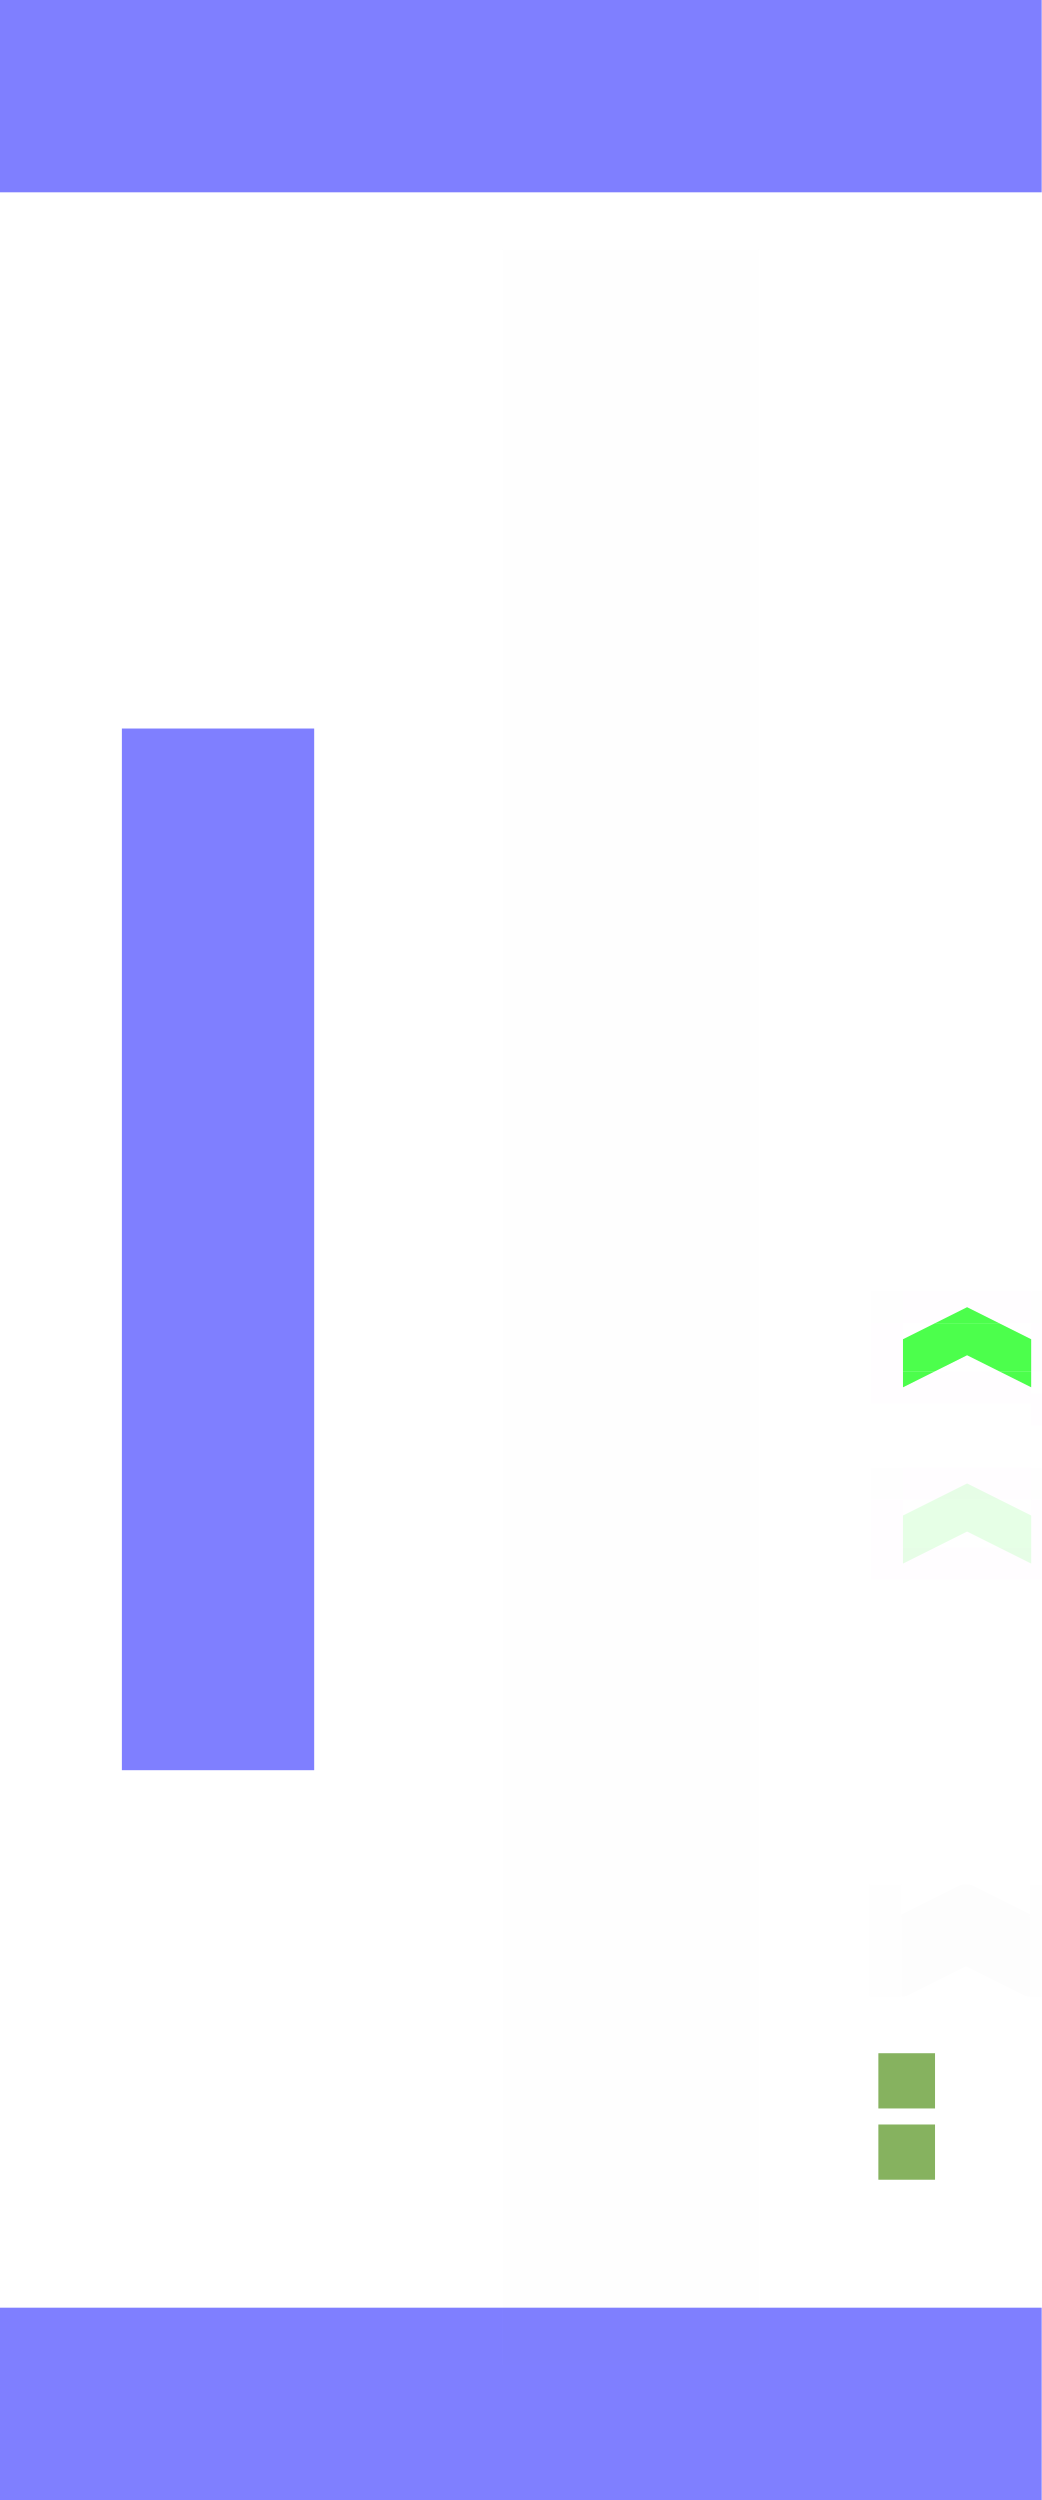
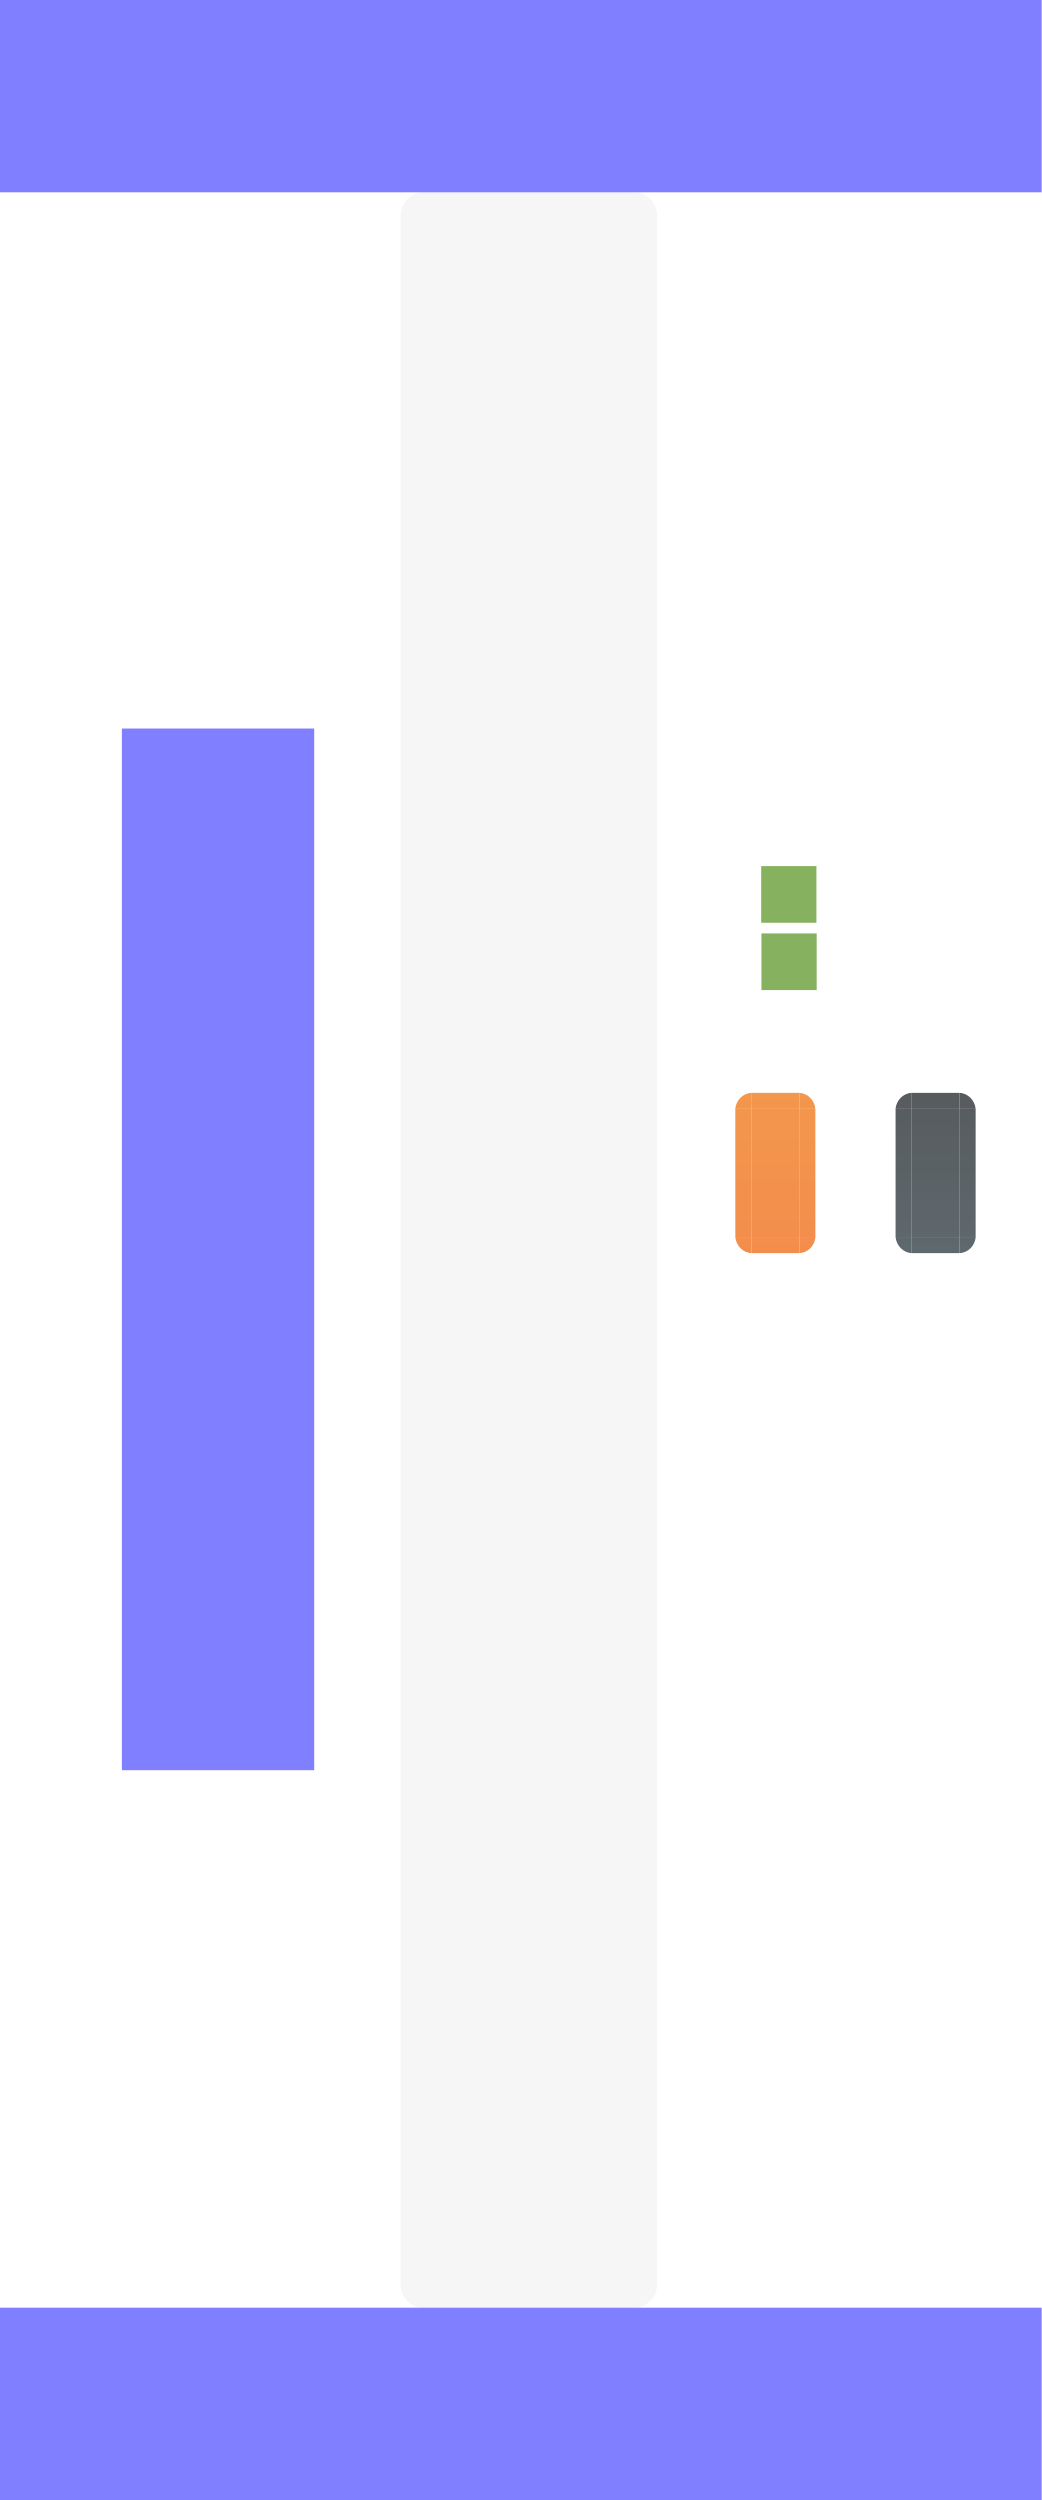
- <svg xmlns="http://www.w3.org/2000/svg" width="65" height="156" id="svg2318" version="1.0">
+ <svg xmlns="http://www.w3.org/2000/svg" xmlns:xlink="http://www.w3.org/1999/xlink" width="65" height="156" id="svg2318" version="1.0">
  <defs id="defs2320">
    <linearGradient id="linearGradient4548">
      <stop style="stop-color:#555555;stop-opacity:1;" offset="0" id="stop4550" />
      <stop style="stop-color:#414141;stop-opacity:0.482;" offset="1" id="stop4552" />
    </linearGradient>
    <linearGradient id="linearGradient3890">
      <stop id="stop3892" offset="0" style="stop-color:#646464;stop-opacity:0.627;" />
      <stop id="stop3894" offset="1" style="stop-color:#dcdcdc;stop-opacity:0.627;" />
    </linearGradient>
+     <linearGradient id="linearGradient5325-5">
+       <stop id="stop5327-9" offset="0" style="stop-color:#2d3236;stop-opacity:1" />
+       <stop id="stop5329-4" offset="1" style="stop-color:#364349;stop-opacity:1" />
+     </linearGradient>
+     <linearGradient id="linearGradient3842">
+       <stop id="stop3844" offset="0" style="stop-color:#2d3236;stop-opacity:1" />
+       <stop id="stop3846" offset="1" style="stop-color:#364349;stop-opacity:1" />
+     </linearGradient>
+     <linearGradient id="linearGradient3849">
+       <stop id="stop3851" offset="0" style="stop-color:#2d3236;stop-opacity:1" />
+       <stop id="stop3853" offset="1" style="stop-color:#364349;stop-opacity:1" />
+     </linearGradient>
+     <linearGradient id="linearGradient3856">
+       <stop id="stop3858" offset="0" style="stop-color:#2d3236;stop-opacity:1" />
+       <stop id="stop3860" offset="1" style="stop-color:#364349;stop-opacity:1" />
+     </linearGradient>
+     <linearGradient id="linearGradient3863">
+       <stop id="stop3865" offset="0" style="stop-color:#2d3236;stop-opacity:1" />
+       <stop id="stop3867" offset="1" style="stop-color:#364349;stop-opacity:1" />
+     </linearGradient>
+     <linearGradient id="linearGradient3870">
+       <stop id="stop3872" offset="0" style="stop-color:#2d3236;stop-opacity:1" />
+       <stop id="stop3874" offset="1" style="stop-color:#364349;stop-opacity:1" />
+     </linearGradient>
+     <linearGradient id="linearGradient3877">
+       <stop id="stop3879" offset="0" style="stop-color:#2d3236;stop-opacity:1" />
+       <stop id="stop3881" offset="1" style="stop-color:#364349;stop-opacity:1" />
+     </linearGradient>
+     <linearGradient id="linearGradient3884">
+       <stop id="stop3886" offset="0" style="stop-color:#2d3236;stop-opacity:1" />
+       <stop id="stop3888" offset="1" style="stop-color:#364349;stop-opacity:1" />
+     </linearGradient>
+     <linearGradient id="linearGradient3891">
+       <stop id="stop3893" offset="0" style="stop-color:#2d3236;stop-opacity:1" />
+       <stop id="stop3895" offset="1" style="stop-color:#364349;stop-opacity:1" />
+     </linearGradient>
+     <linearGradient id="linearGradient3928">
+       <stop id="stop3930" offset="0" style="stop-color:#f0711f;stop-opacity:1" />
+       <stop id="stop3932" offset="1" style="stop-color:#f07d1f;stop-opacity:1" />
+     </linearGradient>
+     <linearGradient id="linearGradient3902">
+       <stop id="stop3904" offset="0" style="stop-color:#f0711f;stop-opacity:1" />
+       <stop id="stop3906" offset="1" style="stop-color:#f07d1f;stop-opacity:1" />
+     </linearGradient>
+     <linearGradient id="linearGradient3909">
+       <stop id="stop3911" offset="0" style="stop-color:#f0711f;stop-opacity:1" />
+       <stop id="stop3913" offset="1" style="stop-color:#f07d1f;stop-opacity:1" />
+     </linearGradient>
+     <linearGradient id="linearGradient3916">
+       <stop id="stop3918" offset="0" style="stop-color:#f0711f;stop-opacity:1" />
+       <stop id="stop3920" offset="1" style="stop-color:#f07d1f;stop-opacity:1" />
+     </linearGradient>
+     <linearGradient id="linearGradient3923">
+       <stop id="stop3925" offset="0" style="stop-color:#f0711f;stop-opacity:1" />
+       <stop id="stop3927" offset="1" style="stop-color:#f07d1f;stop-opacity:1" />
+     </linearGradient>
+     <linearGradient id="linearGradient3930">
+       <stop id="stop3933" offset="0" style="stop-color:#f0711f;stop-opacity:1" />
+       <stop id="stop3935" offset="1" style="stop-color:#f07d1f;stop-opacity:1" />
+     </linearGradient>
+     <linearGradient id="linearGradient3938">
+       <stop id="stop3940" offset="0" style="stop-color:#f0711f;stop-opacity:1" />
+       <stop id="stop3942" offset="1" style="stop-color:#f07d1f;stop-opacity:1" />
+     </linearGradient>
+     <linearGradient id="linearGradient3945">
+       <stop id="stop3947" offset="0" style="stop-color:#f0711f;stop-opacity:1" />
+       <stop id="stop3949" offset="1" style="stop-color:#f07d1f;stop-opacity:1" />
+     </linearGradient>
+     <linearGradient xlink:href="#linearGradient3928" id="linearGradient7259" x1="50.004" y1="65" x2="50.004" y2="55" gradientUnits="userSpaceOnUse" />
+     <linearGradient id="linearGradient3952">
+       <stop id="stop3954" offset="0" style="stop-color:#f0711f;stop-opacity:1" />
+       <stop id="stop3956" offset="1" style="stop-color:#f07d1f;stop-opacity:1" />
+     </linearGradient>
+     <linearGradient y2="-13.5" x2="18" y1="-13.5" x1="5" gradientTransform="translate(2.067171,0.7057721)" gradientUnits="userSpaceOnUse" id="linearGradient3989" xlink:href="#linearGradient6803" />
+     <linearGradient id="linearGradient6803">
+       <stop id="stop6805" offset="0" style="stop-color:#485a61;stop-opacity:1" />
+       <stop id="stop6807" offset="1" style="stop-color:#485a61;stop-opacity:0.302" />
+     </linearGradient>
+     <linearGradient y2="22" x2="14.011" y1="18" x1="14" gradientTransform="translate(-0.696352,2.12132)" gradientUnits="userSpaceOnUse" id="linearGradient3987" xlink:href="#linearGradient4679" />
+     <linearGradient id="linearGradient4679">
+       <stop id="stop4681" offset="0" style="stop-color:#485a61;stop-opacity:0.302" />
+       <stop id="stop4683" offset="1" style="stop-color:#485a61;stop-opacity:0" />
+     </linearGradient>
+     <linearGradient y2="22" x2="47" y1="18" x1="47" gradientTransform="translate(-0.7071068,2.12132)" gradientUnits="userSpaceOnUse" id="linearGradient3985" xlink:href="#linearGradient4679" />
+     <linearGradient y2="-47.5" x2="18" y1="-47.5" x1="5" gradientTransform="translate(2.067171,0.6778517)" gradientUnits="userSpaceOnUse" id="linearGradient3983" xlink:href="#linearGradient6803" />
+     <linearGradient id="linearGradient4029">
+       <stop id="stop4031" offset="0" style="stop-color:#485a61;stop-opacity:1" />
+       <stop id="stop4033" offset="1" style="stop-color:#485a61;stop-opacity:0.302" />
+     </linearGradient>
+     <linearGradient xlink:href="#linearGradient5325-5-4" id="linearGradient7041-8" x1="52.004" y1="55" x2="52.004" y2="65" gradientUnits="userSpaceOnUse" />
+     <linearGradient id="linearGradient5325-5-4">
+       <stop id="stop5327-9-3" offset="0" style="stop-color:#2d3236;stop-opacity:1" />
+       <stop id="stop5329-4-1" offset="1" style="stop-color:#364349;stop-opacity:1" />
+     </linearGradient>
+     <linearGradient xlink:href="#linearGradient5325-5-4" id="linearGradient7081-4" x1="48.004" y1="55" x2="48.004" y2="65" gradientUnits="userSpaceOnUse" />
+     <linearGradient id="linearGradient3805">
+       <stop id="stop3807" offset="0" style="stop-color:#2d3236;stop-opacity:1" />
+       <stop id="stop3809" offset="1" style="stop-color:#364349;stop-opacity:1" />
+     </linearGradient>
+     <linearGradient xlink:href="#linearGradient5325-5-4" id="linearGradient7065-9" x1="50.004" y1="55" x2="50.004" y2="65" gradientUnits="userSpaceOnUse" />
+     <linearGradient id="linearGradient3812">
+       <stop id="stop3814" offset="0" style="stop-color:#2d3236;stop-opacity:1" />
+       <stop id="stop3816" offset="1" style="stop-color:#364349;stop-opacity:1" />
+     </linearGradient>
+     <linearGradient y2="71.451" x2="105.504" y1="26.5" x1="105.504" gradientTransform="matrix(2,0,0,1,-48.00758,0)" gradientUnits="userSpaceOnUse" id="linearGradient3527" xlink:href="#linearGradient4548-2" />
+     <linearGradient id="linearGradient4548-2">
+       <stop id="stop4550-0" offset="0" style="stop-color:#555555;stop-opacity:1;" />
+       <stop id="stop4552-6" offset="1" style="stop-color:#414141;stop-opacity:0.482;" />
+     </linearGradient>
+     <linearGradient gradientUnits="userSpaceOnUse" y2="65" x2="47" y1="55" x1="47" id="linearGradient3904-8" xlink:href="#linearGradient5325-5-4" />
+     <linearGradient id="linearGradient3823">
+       <stop id="stop3825" offset="0" style="stop-color:#2d3236;stop-opacity:1" />
+       <stop id="stop3827" offset="1" style="stop-color:#364349;stop-opacity:1" />
+     </linearGradient>
+     <linearGradient xlink:href="#linearGradient5325-5-4" id="linearGradient7031-9" x1="46.996" y1="55" x2="46.996" y2="65" gradientUnits="userSpaceOnUse" />
+     <linearGradient id="linearGradient3830">
+       <stop id="stop3832" offset="0" style="stop-color:#2d3236;stop-opacity:1" />
+       <stop id="stop3834" offset="1" style="stop-color:#364349;stop-opacity:1" />
+     </linearGradient>
+     <linearGradient y2="71.451" x2="105.504" y1="26.5" x1="105.504" gradientTransform="matrix(2,0,0,1,-48.00758,0)" gradientUnits="userSpaceOnUse" id="linearGradient3521" xlink:href="#linearGradient4548-2" />
+     <linearGradient id="linearGradient3837">
+       <stop id="stop3839" offset="0" style="stop-color:#555555;stop-opacity:1;" />
+       <stop id="stop3841" offset="1" style="stop-color:#414141;stop-opacity:0.482;" />
+     </linearGradient>
+     <linearGradient gradientUnits="userSpaceOnUse" y2="65" x2="48.004" y1="55" x1="48.004" id="linearGradient3896-2" xlink:href="#linearGradient5325-5-4" />
+     <linearGradient id="linearGradient3844">
+       <stop id="stop3846-6" offset="0" style="stop-color:#2d3236;stop-opacity:1" />
+       <stop id="stop3848" offset="1" style="stop-color:#364349;stop-opacity:1" />
+     </linearGradient>
+     <linearGradient gradientTransform="translate(-10.11644,31.19471)" xlink:href="#linearGradient5325-5-4" id="linearGradient7057-6" x1="70" y1="37" x2="70" y2="47" gradientUnits="userSpaceOnUse" />
+     <linearGradient id="linearGradient3851">
+       <stop id="stop3853-4" offset="0" style="stop-color:#2d3236;stop-opacity:1" />
+       <stop id="stop3855" offset="1" style="stop-color:#364349;stop-opacity:1" />
+     </linearGradient>
+     <linearGradient xlink:href="#linearGradient5325-5-4" id="linearGradient7073-9" x1="48.004" y1="55" x2="48.004" y2="65" gradientUnits="userSpaceOnUse" />
+     <linearGradient id="linearGradient3858">
+       <stop id="stop3860-5" offset="0" style="stop-color:#2d3236;stop-opacity:1" />
+       <stop id="stop3862" offset="1" style="stop-color:#364349;stop-opacity:1" />
+     </linearGradient>
+     <linearGradient xlink:href="#linearGradient5325-5-4" id="linearGradient7049-0" x1="51.004" y1="55" x2="51.004" y2="65" gradientUnits="userSpaceOnUse" />
+     <linearGradient id="linearGradient3865">
+       <stop id="stop3867-4" offset="0" style="stop-color:#2d3236;stop-opacity:1" />
+       <stop id="stop3869" offset="1" style="stop-color:#364349;stop-opacity:1" />
+     </linearGradient>
+     <linearGradient xlink:href="#linearGradient3928-7" id="linearGradient7243-8" x1="52.004" y1="65" x2="52.004" y2="55" gradientUnits="userSpaceOnUse" />
+     <linearGradient id="linearGradient3928-7">
+       <stop id="stop3930-1" offset="0" style="stop-color:#f0711f;stop-opacity:1" />
+       <stop id="stop3932-7" offset="1" style="stop-color:#f07d1f;stop-opacity:1" />
+     </linearGradient>
+     <linearGradient xlink:href="#linearGradient3928-7" id="linearGradient7291-2" x1="47.004" y1="65" x2="47.004" y2="55" gradientUnits="userSpaceOnUse" />
+     <linearGradient id="linearGradient3876">
+       <stop id="stop3878" offset="0" style="stop-color:#f0711f;stop-opacity:1" />
+       <stop id="stop3880" offset="1" style="stop-color:#f07d1f;stop-opacity:1" />
+     </linearGradient>
+     <linearGradient xlink:href="#linearGradient3928-7" id="linearGradient7267-7" x1="49.001" y1="65" x2="49.001" y2="55" gradientUnits="userSpaceOnUse" />
+     <linearGradient id="linearGradient3883">
+       <stop id="stop3885" offset="0" style="stop-color:#f0711f;stop-opacity:1" />
+       <stop id="stop3887" offset="1" style="stop-color:#f07d1f;stop-opacity:1" />
+     </linearGradient>
+     <linearGradient y2="71.451" x2="105.504" y1="26.5" x1="105.504" gradientTransform="matrix(2,0,0,1,-48.00758,0)" gradientUnits="userSpaceOnUse" id="linearGradient3393" xlink:href="#linearGradient4548-2" />
+     <linearGradient id="linearGradient3890-2">
+       <stop id="stop3892-2" offset="0" style="stop-color:#555555;stop-opacity:1;" />
+       <stop id="stop3894-6" offset="1" style="stop-color:#414141;stop-opacity:0.482;" />
+     </linearGradient>
+     <linearGradient xlink:href="#linearGradient3928-7" id="linearGradient7227-1" x1="47" y1="65" x2="47" y2="55" gradientUnits="userSpaceOnUse" />
+     <linearGradient id="linearGradient3897">
+       <stop id="stop3899" offset="0" style="stop-color:#f0711f;stop-opacity:1" />
+       <stop id="stop3901" offset="1" style="stop-color:#f07d1f;stop-opacity:1" />
+     </linearGradient>
+     <linearGradient xlink:href="#linearGradient3928-7" id="linearGradient7235-0" x1="46.996" y1="65" x2="46.996" y2="55" gradientUnits="userSpaceOnUse" />
+     <linearGradient id="linearGradient3905">
+       <stop id="stop3907" offset="0" style="stop-color:#f0711f;stop-opacity:1" />
+       <stop id="stop3909" offset="1" style="stop-color:#f07d1f;stop-opacity:1" />
+     </linearGradient>
+     <linearGradient gradientTransform="matrix(2,0,0,1,-48.00758,0)" y2="71.451" x2="105.504" y1="26.5" x1="105.504" gradientUnits="userSpaceOnUse" id="linearGradient3349" xlink:href="#linearGradient4548-2" />
+     <linearGradient id="linearGradient3912">
+       <stop id="stop3914" offset="0" style="stop-color:#555555;stop-opacity:1;" />
+       <stop id="stop3916" offset="1" style="stop-color:#414141;stop-opacity:0.482;" />
+     </linearGradient>
+     <linearGradient xlink:href="#linearGradient3928-7" id="linearGradient7283-6" x1="48.004" y1="65" x2="48.004" y2="55" gradientUnits="userSpaceOnUse" />
+     <linearGradient id="linearGradient3919">
+       <stop id="stop3921" offset="0" style="stop-color:#f0711f;stop-opacity:1" />
+       <stop id="stop3923" offset="1" style="stop-color:#f07d1f;stop-opacity:1" />
+     </linearGradient>
+     <linearGradient gradientTransform="translate(-10.11644,31.19471)" xlink:href="#linearGradient3928-7" id="linearGradient7251-1" x1="59" y1="47" x2="59" y2="37" gradientUnits="userSpaceOnUse" />
+     <linearGradient id="linearGradient3926">
+       <stop id="stop3928" offset="0" style="stop-color:#f0711f;stop-opacity:1" />
+       <stop id="stop3931" offset="1" style="stop-color:#f07d1f;stop-opacity:1" />
+     </linearGradient>
+     <linearGradient xlink:href="#linearGradient3928-7" id="linearGradient7275-5" x1="48.004" y1="65" x2="48.004" y2="55" gradientUnits="userSpaceOnUse" />
+     <linearGradient id="linearGradient3934">
+       <stop id="stop3936" offset="0" style="stop-color:#f0711f;stop-opacity:1" />
+       <stop id="stop3938" offset="1" style="stop-color:#f07d1f;stop-opacity:1" />
+     </linearGradient>
+     <linearGradient xlink:href="#linearGradient3928-7" id="linearGradient7259-9" x1="50.004" y1="65" x2="50.004" y2="55" gradientUnits="userSpaceOnUse" />
+     <linearGradient id="linearGradient3941">
+       <stop id="stop3943" offset="0" style="stop-color:#f0711f;stop-opacity:1" />
+       <stop id="stop3945" offset="1" style="stop-color:#f07d1f;stop-opacity:1" />
+     </linearGradient>
+     <linearGradient y2="55" x2="50.004" y1="65" x1="50.004" gradientUnits="userSpaceOnUse" id="linearGradient3997" xlink:href="#linearGradient3928-7" />
  </defs>
  <g id="layer1">
+     <rect style="opacity:0.191;fill:#cecece;fill-opacity:1;stroke:none;stroke-width:2;stroke-linecap:round;stroke-linejoin:round;stroke-miterlimit:4;stroke-dasharray:none;stroke-dashoffset:1.088;stroke-opacity:1" id="background" width="132" height="16" x="12" y="-41" rx="1.439" ry="1.439" transform="matrix(0,1,-1,0,0,0)" />
    <rect style="opacity:1;fill:#0000ff;fill-opacity:0.502;fill-rule:evenodd;stroke:none;stroke-width:3.194;stroke-linecap:round;stroke-linejoin:round;stroke-miterlimit:4;stroke-dasharray:none;stroke-opacity:0.502" id="label0" width="65" height="12" x="0" y="0" />
    <rect y="144" x="0" height="12" width="65" id="label1" style="opacity:1;fill:#0000ff;fill-opacity:0.502;fill-rule:evenodd;stroke:none;stroke-width:3.194;stroke-linecap:round;stroke-linejoin:round;stroke-miterlimit:4;stroke-dasharray:none;stroke-opacity:0.502" />
    <rect y="-19.605" x="45.46" height="12" width="65" id="label2" style="opacity:1;fill:#0000ff;fill-opacity:0.502;fill-rule:evenodd;stroke:none;stroke-width:3.194;stroke-linecap:round;stroke-linejoin:round;stroke-miterlimit:4;stroke-dasharray:none;stroke-opacity:0.502" transform="matrix(0,1,-1,0,0,0)" />
+     <rect style="opacity:1;fill:#3f8400;fill-opacity:0.627;fill-rule:nonzero;stroke:none;stroke-width:1.1;stroke-linecap:round;stroke-linejoin:miter;stroke-miterlimit:4;stroke-dasharray:none;stroke-dashoffset:0;stroke-opacity:1" id="hint-stretch-borders" width="3.447" height="3.536" x="47.498" y="54.045" />
    <g id="g2699" style="display:none" transform="translate(-1162.381,-43.77358)" />
    <g id="layer2" style="display:inline" transform="translate(-1162.381,-43.77358)" />
    <g transform="translate(1266.68,-1523.653)" id="g2424" style="display:none" />
    <g transform="translate(1266.68,-1523.653)" id="g2426" style="display:inline" />
    <g transform="translate(1312.658,-554.7903)" id="g3429" />
    <g transform="translate(3098.948,-171.3322)" id="g19758" />
    <g transform="translate(4203.773,-1049.602)" id="g3935" />
    <g transform="translate(1805.903,-1064.949)" id="g8459" />
    <g transform="translate(455.086,263.6629)" id="g28391" />
    <g transform="translate(1559.911,-614.6065)" id="g28393" />
    <g transform="translate(-837.9585,-629.9537)" id="g28395" />
    <g transform="translate(2601.586,255.6629)" id="g6598" />
    <g transform="translate(3706.411,-622.6065)" id="g6640" />
    <g transform="translate(1308.542,-637.9537)" id="g6716" />
    <g style="opacity:0.459" transform="matrix(1,0,0,-1,137.6187,716.6199)" id="g6850" />
    <text id="text6990" y="213.589" x="361.619" style="font-size:14px;font-style:normal;font-variant:normal;font-weight:bold;font-stretch:normal;text-align:justify;line-height:125%;writing-mode:lr-tb;text-anchor:start;fill:#000000;fill-opacity:1;stroke:none;stroke-width:1px;stroke-linecap:butt;stroke-linejoin:miter;stroke-opacity:1;font-family:Gill Sans" xml:space="preserve">
      <tspan y="213.589" x="361.619" id="tspan6992" />
    </text>
-     <g transform="matrix(0,-1,1,0,7.345822,141.5683)" id="bar-active-right">
-       <rect width="2" height="8" x="59" y="49" id="rect3599" style="opacity:0.01;fill:#ff00ff;fill-opacity:1;stroke:none" />
-       <path d="m 59,51 l 1,2 l -1,2 l 0,-4 z" id="rect3324" style="opacity:0.7;fill:#00ff00;fill-opacity:1;stroke:none" />
-     </g>
-     <rect transform="matrix(0,-1,1,0,0,0)" width="2" height="2" x="-87.568" y="54.346" id="bar-active-topleft" style="opacity:0.01;fill:#ff00ff;fill-opacity:1;stroke:none" />
-     <rect transform="matrix(0,-1,1,0,0,0)" width="3" height="2" x="-85.568" y="54.346" id="bar-active-top" style="opacity:0.01;fill:#ff00ff;fill-opacity:1;stroke:none" />
-     <rect transform="matrix(0,-1,1,0,0,0)" width="3.447" height="3.536" x="-136.015" y="54.81" id="hint-stretch-borders" style="fill:#3f8400;fill-opacity:0.627;fill-rule:nonzero;stroke:none" />
-     <g transform="matrix(0,-1,1,0,7.345822,141.5683)" id="bar-active-left">
-       <rect width="2" height="8" x="54" y="49" id="rect3591" style="opacity:0.01;fill:#ff00ff;fill-opacity:1;stroke:none" />
-       <path d="m 55,49 l 1,0 l 0,2 l -1,-2 z" id="path3596" style="opacity:0.7;fill:#00ff00;fill-opacity:1;stroke:none" />
-       <path d="m 55,57 l 1,0 l 0,-2 l -1,2 z" id="path3322" style="opacity:0.7;fill:#00ff00;fill-opacity:1;stroke:none" />
-     </g>
-     <g transform="matrix(0,-0.999999,1,0,7.345812,152.5683)" id="bar-inactive-left">
-       <rect width="2" height="8" x="54" y="49" id="rect3637" style="opacity:0.01;fill:#ff00ff;fill-opacity:1;stroke:none" />
-       <path d="m 55,49 l 1,0 l 0,2 l -1,-2 z" id="path3639" style="opacity:0.1;fill:#00ff00;fill-opacity:1;stroke:none" />
-       <path d="m 55,57 l 1,0 l 0,-2 l -1,2 z" id="path3641" style="opacity:0.1;fill:#00ff00;fill-opacity:1;stroke:none" />
-     </g>
-     <g transform="matrix(0,-0.999999,1,0,7.345812,152.5683)" id="bar-inactive-right">
-       <rect width="2" height="8" x="59" y="49" id="rect3645" style="opacity:0.01;fill:#ff00ff;fill-opacity:1;stroke:none" />
-       <path d="m 59,51 l 1,2 l -1,2 l 0,-4 z" id="path3647" style="opacity:0.1;fill:#00ff00;fill-opacity:1;stroke:none" />
-     </g>
-     <rect transform="matrix(0,-1,1,0,0,0)" y="54.346" x="-82.568" height="2" width="2" id="bar-active-topright" style="opacity:0.01;fill:#999999;fill-opacity:1;stroke:none" />
-     <rect transform="matrix(0,-1,1,0,0,0)" style="opacity:0.01;fill:#ff00ff;fill-opacity:1;stroke:none" id="bar-active-bottomleft" y="64.346" x="-88.964" height="2" width="2" />
-     <rect transform="matrix(0,-1,1,0,0,0)" style="opacity:0.01;fill:#ff00ff;fill-opacity:1;stroke:none" id="bar-active-bottom" y="64.346" x="-85.568" height="2" width="3" />
-     <rect transform="matrix(0,-1,1,0,0,0)" style="opacity:0.01;fill:#999999;fill-opacity:1;stroke:none" id="bar-active-bottomright" width="2" height="2" x="-82.568" y="64.346" />
-     <rect transform="matrix(0,-1,1,0,0,0)" style="opacity:0.01;fill:#ff00ff;fill-opacity:1;stroke:none" id="bar-inactive-topleft" y="54.346" x="-98.568" height="2" width="2" />
-     <rect transform="matrix(0,-1,1,0,0,0)" style="opacity:0.01;fill:#ff00ff;fill-opacity:1;stroke:none" id="bar-inactive-top" y="54.346" x="-96.568" height="2" width="3" />
-     <rect transform="matrix(0,-1,1,0,0,0)" style="opacity:0.01;fill:#999999;fill-opacity:1;stroke:none" id="bar-inactive-topright" width="2" height="2" x="-93.568" y="54.346" />
-     <rect transform="matrix(0,-1,1,0,0,0)" width="2" height="2" x="-98.568" y="64.346" id="bar-inactive-bottomleft" style="opacity:0.01;fill:#ff00ff;fill-opacity:1;stroke:none" />
-     <rect transform="matrix(0,-1,1,0,0,0)" width="3" height="2" x="-96.568" y="64.346" id="bar-inactive-bottom" style="opacity:0.01;fill:#ff00ff;fill-opacity:1;stroke:none" />
-     <rect transform="matrix(0,-1,1,0,0,0)" y="64.346" x="-93.568" height="2" width="2" id="bar-inactive-bottomright" style="opacity:0.01;fill:#999999;fill-opacity:1;stroke:none" />
-     <g style="opacity:0.79" transform="matrix(0,-0.9990667,1,0,22.26248,144.5524)" id="background-topleft">
-       <rect style="opacity:0.01;fill:#808080;fill-opacity:1;stroke:none" id="rect3417" width="2" height="2" x="20" y="32" />
-     </g>
-     <g style="opacity:0.79" transform="matrix(0,-0.9990667,1,0,22.26248,144.5524)" id="background-top">
-       <rect style="opacity:0.01;fill:#808080;fill-opacity:1;stroke:none" id="rect3425" width="3" height="2" x="22" y="32" />
-     </g>
-     <g style="opacity:0.79" transform="matrix(0,-0.9990667,1,0,22.26248,144.5524)" id="background-topright">
-       <rect y="32" x="25" height="2" width="2" id="rect3419" style="opacity:0.01;fill:#808080;fill-opacity:1;stroke:none" />
-     </g>
-     <g style="opacity:0.79" transform="matrix(0,-0.9990667,1,0,22.26248,144.5524)" id="background-bottomleft">
-       <rect y="42" x="20" height="2" width="2" id="rect3423" style="opacity:0.01;fill:#808080;fill-opacity:1;stroke:none" />
-     </g>
-     <g style="opacity:0.79" transform="matrix(0,-0.9990667,1,0,22.26248,144.5524)" id="background-bottom">
-       <rect y="42" x="22" height="2" width="3" id="rect3427" style="opacity:0.01;fill:#808080;fill-opacity:1;stroke:none" />
-     </g>
-     <g style="opacity:0.79" transform="matrix(0,-0.9990667,1,0,22.26248,144.5524)" id="background-bottomright">
-       <rect style="opacity:0.01;fill:#808080;fill-opacity:1;stroke:none" id="rect3421" width="2" height="2" x="25" y="42" />
-     </g>
-     <path id="background-left" d="m 56.262,124.571 c 0.071,3.8e-4 0.149,0.015 0.219,0 c 0.079,-0.017 0.145,-0.057 0.219,-0.094 l 2,-0.999 l 1.562,-0.781 l 1.344,0.656 c 0.064,0.054 0.142,0.088 0.219,0.125 l 2,0.999 c 0.078,0.038 0.167,0.078 0.25,0.094 l 0.188,0 l 0,-1.998 l -8,0 l 0,1.998 z" style="opacity:0.01;fill:#000000;fill-opacity:1;stroke:none" />
-     <path id="background-right" d="m 56.262,119.576 l 8,0 l 0,-0.125 l -1.562,-0.781 l -2,-0.999 c -0.138,-0.067 -0.288,-0.094 -0.438,-0.094 c -0.15,0 -0.299,0.027 -0.437,0.094 l -2,0.999 l -1.562,0.781 l 0,0.125 z" style="opacity:0.01;fill:#000000;fill-opacity:1;stroke:none" />
-     <rect transform="matrix(0,-1,1,0,0,0)" y="56.262" x="-122.573" height="8" width="2.997" id="background-center" style="opacity:0.01;fill:#000000;fill-opacity:1;stroke:none" />
-     <g transform="matrix(0,-1,1,0,38.34582,115.5683)" id="bar-active-center">
-       <path style="opacity:0.7;fill:#00ff00;fill-opacity:1;stroke:none" id="dggff" d="m 30,18 l 2,0 l 1,2 l 0,4 l -1,2 l -2,0 l 0,-2 l 1,-2 l -1,-2 l 0,-2 z" />
-     </g>
-     <g transform="matrix(0,-0.999999,1,0,38.34582,135.5683)" id="bar-inactive-center">
-       <path style="opacity:0.1;fill:#00ff00;fill-opacity:1;stroke:none" id="fhgh" d="m 39,18 l 2,0 l 1,2 l 0,4 l -1,2 l -2,0 l 0,-2 l 1,-2 l -1,-2 l 0,-2 z" />
-     </g>
-     <rect transform="matrix(0,-1,1,0,0,0)" y="31.346" x="-147.568" height="16" width="132" id="background" style="opacity:0.01;fill:#808080;fill-opacity:1;stroke:none" />
-     <rect transform="matrix(0,-1,1,0,0,0)" style="fill:#3f8400;fill-opacity:0.627;fill-rule:nonzero;stroke:none" id="hint-apply-color-scheme" y="54.81" x="-131.568" height="3.536" width="3.447" />
+     <rect style="opacity:0.802;fill:#131718;fill-opacity:1;stroke:none" id="background-center" width="27" height="13.01" x="70.702" y="-74.228" transform="scale(1,-1)" />
+     <g transform="matrix(0.9997103,0,0,-0.9756031,129.4389,123.5295)" id="background-top" style="opacity:0.802;fill:#131718;fill-opacity:1">
+       <path id="path3939" d="m -58.754,63.859 27.008,1e-6 0,4.1 -27.008,-6e-6 z" style="fill:#131718;fill-opacity:1;stroke:none" />
+     </g>
+     <g id="background-bottom" transform="matrix(1,0,0,-1,54.40926,81.34969)">
+       <rect style="opacity:0.802;fill:#131718;fill-opacity:1;stroke:none" id="rect3943" width="27" height="4.001" x="16.293" y="3.121" />
+       <rect style="fill:#485a61;fill-opacity:1;stroke:none" id="rect3945" width="27" height="1" x="16.293" y="3.121" />
+     </g>
+     <g id="background-bottomright" transform="matrix(1,0,0,-1,54.40926,81.34969)">
+       <path id="path3949" d="m 47.293,7.121 -4,0 0,-4 c 2.967,0 3.956,1.014 4,4 z" style="opacity:0.802;fill:#131718;fill-opacity:1;stroke:none" />
+       <path style="fill:#485a61;fill-opacity:1;stroke:none" d="m 43.293,4.121 0,-1 c 3,0 4,1 4,4 l -1,0 c 0,-2 -1,-3 -3,-3 z" id="path3951" />
+     </g>
+     <g id="background-right" transform="matrix(0.9903419,0,0,-1,54.82739,81.29554)">
+       <rect transform="matrix(0,1,-1,0,0,0)" y="-47.337" x="7.067" height="4.045" width="13" id="rect3955" style="opacity:0.802;fill:#131718;fill-opacity:1;stroke:none" />
+       <rect y="-47.332" x="7.067" height="1.01" width="13" id="rect3957" style="fill:url(#linearGradient3983);fill-opacity:1;stroke:none" transform="matrix(0,1,-1,0,0,0)" />
+     </g>
+     <g id="background-topright" transform="matrix(1,0,0,-1,54.40926,81.34969)">
+       <path id="path3961" d="m 47.293,20.121 c 0,3 -1,4 -4,4 l 0,-4 z" style="opacity:0.802;fill:#131718;fill-opacity:1;stroke:none" />
+       <path style="fill:url(#linearGradient3985);fill-opacity:1;stroke:none" d="m 46.293,20.121 1,0 c 0,3 -1,4 -4,4 2,0 3,-1 3,-4 z" id="path3963" />
+     </g>
+     <g id="background-topleft" transform="matrix(0.989376,0,0,-1,54.53984,81.34969)">
+       <path id="path3967" d="m 16.336,20.121 0,4 c -3.032,0 -4.043,-1 -4.045,-4 z" style="opacity:0.802;fill:#131718;fill-opacity:1;stroke:none" />
+       <path id="path3969" d="m 13.304,20.121 -1.011,0 c -0.011,3 1.011,4 4.011,4 -1.989,0 -3,-1 -3,-4 z" style="fill:url(#linearGradient3987);fill-opacity:1;stroke:none" />
+     </g>
+     <g id="background-left" transform="matrix(0.9884103,0,0,-1,54.562,81.29554)">
+       <rect style="opacity:0.802;fill:#131718;fill-opacity:1;stroke:none" id="rect3973" width="13" height="4.047" x="7.067" y="-16.329" transform="matrix(0,1,-1,0,0,0)" />
+       <rect transform="matrix(0,1,-1,0,0,0)" style="fill:url(#linearGradient3989);fill-opacity:1;stroke:none" id="rect3975" width="13" height="1.012" x="7.067" y="-13.294" />
+     </g>
+     <g id="background-bottomleft" transform="matrix(1,0,0,-1,54.40926,81.34969)">
+       <path id="path3979" d="m 16.293,3.121 0,4 -4.008,0 c 0.008,-2.986 0.999,-4 4.008,-4 z" style="opacity:0.802;fill:#131718;fill-opacity:1;stroke:none" />
+       <path id="path3981" d="m 16.293,4.121 0,-1 c -3,0 -4,1 -4,4 l 1,0 c 0,-2 1,-3 3,-3 z" style="fill:#485a61;fill-opacity:1;stroke:none" />
+     </g>
+     <rect style="fill:#3f8400;fill-opacity:0.627;fill-rule:nonzero;stroke:none" id="hint-stretched-bar" width="3.447" height="3.536" x="47.514" y="58.245" />
+     <g transform="translate(-1.120573,13.19471)" id="bar-active-top">
+       <path style="fill:none;stroke:none" d="m 48,54 0,2 2.996,0 0,-2 L 48,54 z" id="path3371" />
+       <path id="path3459" d="m 48,55 0,1 2.996,0 0,-1 L 48,55 z" style="opacity:0.8;fill:url(#linearGradient3997);fill-opacity:1;stroke:none" />
+     </g>
+     <g transform="translate(-1.120573,13.19471)" id="bar-active-topleft">
+       <path style="fill:none;stroke:none" d="m 46,54 0,2 2,0 0,-2 -2,0 z" id="path3355" />
+       <path id="path3457" d="m 48,55 c -0.539,0.032 -0.946,0.467 -1,1 l 1,0 0,-1 z" style="opacity:0.8;fill:url(#linearGradient7275-5);fill-opacity:1;stroke:none" />
+     </g>
+     <path style="opacity:0.8;fill:url(#linearGradient7251-1);fill-opacity:1;stroke:none" d="m 46.884,69.195 0,8 2.996,0 0,-8 -2.996,0 z" id="bar-active-center" />
+     <g transform="translate(-1.120573,13.19471)" id="bar-active-left">
+       <path id="path3347" d="m 46,56 0,8 2,0 0,-8 -2,0 z" style="opacity:0;fill:url(#linearGradient3349);fill-opacity:1;stroke:none" />
+       <path style="opacity:0.8;fill:url(#linearGradient7283-6);fill-opacity:1;stroke:none" d="m 47.004,56 0,8 1,0 0,-8 -1,0 z" id="path3455" />
+     </g>
+     <g transform="matrix(-1,0,0,1,97.87942,13.19471)" id="bar-active-topright">
+       <path id="path3381" d="m 46,54 0,2 2,0 0,-2 -2,0 z" style="fill:none;stroke:none" />
+       <path style="opacity:0.8;fill:url(#linearGradient7235-0);fill-opacity:1;stroke:none" d="m 48,55 c -0.539,0.032 -0.946,0.467 -1,1 l 1,0 0,-1 z" id="path3383" />
+     </g>
+     <g transform="matrix(-1,0,0,1,97.88322,13.19471)" id="bar-active-right">
+       <path style="opacity:0;fill:url(#linearGradient3393);fill-opacity:1;stroke:none" d="m 46,56 0,8 2,0 0,-8 -2,0 z" id="path3389" />
+       <path id="path3391" d="m 47.004,56 0,8 1,0 0,-8 -1,0 z" style="opacity:0.8;fill:url(#linearGradient7227-1);fill-opacity:1;stroke:none" />
+     </g>
+     <g transform="matrix(0.9986265,0,0,1,-1.050514,13.19471)" id="bar-active-bottom">
+       <path style="opacity:0.8;fill:url(#linearGradient7267-7);fill-opacity:1;stroke:none" d="m 48.004,65 0,-1 2.996,0 0,1 -2.996,0 z" id="path3463" />
+       <path id="path3399" d="m 48,66 0,-2 2.996,0 0,2 L 48,66 z" style="fill:none;stroke:none" />
+     </g>
+     <g transform="matrix(1.000169,0,0,1,-1.128366,13.19471)" id="bar-active-bottomleft">
+       <path style="opacity:0.8;fill:url(#linearGradient7291-2);fill-opacity:1;stroke:none" d="m 48.004,65 c -0.539,-0.032 -0.946,-0.467 -1,-1 l 1,0 0,1 z" id="mar-active-bottomleft" />
+       <path id="path3405" d="m 46,66 0,-2 2,0 0,2 -2,0 z" style="fill:none;stroke:none" />
+     </g>
+     <g transform="translate(-1.120573,13.19471)" id="bar-active-bottomright">
+       <path style="opacity:0.8;fill:url(#linearGradient7243-8);fill-opacity:1;stroke:none" d="m 51.004,65 0,-1 1,0 c -0.05,0.537 -0.458,0.968 -1,1 z" id="path3461" />
+       <path style="fill:none;stroke:none" d="m 53,66 0,-2 -2,0 0,2 2,0 z" id="path3411" />
+     </g>
+     <g transform="translate(8.879767,13.19471)" id="bar-inactive-top">
+       <path id="path3467" d="m 48,54 0,2 2.996,0 0,-2 L 48,54 z" style="fill:none;stroke:none" />
+       <path style="opacity:0.8;fill:url(#linearGradient7049-0);fill-opacity:1;stroke:none" d="m 48,55 0,1 2.996,0 0,-1 L 48,55 z" id="path3469" />
+     </g>
+     <g transform="translate(8.879767,13.19471)" id="bar-inactive-topleft">
+       <path id="path3473" d="m 46,54 0,2 2,0 0,-2 -2,0 z" style="fill:none;stroke:none" />
+       <path style="opacity:0.8;fill:url(#linearGradient7073-9);fill-opacity:1;stroke:none" d="m 48,55 c -0.539,0.032 -0.946,0.467 -1,1 l 1,0 0,-1 z" id="path3475" />
+     </g>
+     <path id="bar-inactive-center" d="m 56.884,69.195 0,8 2.996,0 0,-8 -2.996,0 z" style="opacity:0.8;fill:url(#linearGradient7057-6);fill-opacity:1;stroke:none" />
+     <g transform="translate(8.879767,13.19471)" id="bar-inactive-left">
+       <path style="opacity:0;fill:url(#linearGradient3521);fill-opacity:1;stroke:none" d="m 46,56 0,8 2,0 0,-8 -2,0 z" id="path3481" />
+       <path id="path3483" d="m 47.004,56 0,8 1,0 0,-8 -1,0 z" style="opacity:0.8;fill:url(#linearGradient3896-2);fill-opacity:1;stroke:none" />
+     </g>
+     <g id="bar-inactive-topright" transform="matrix(-1,0,0,1,107.8798,13.19471)">
+       <path style="fill:none;stroke:none" d="m 46,54 0,2 2,0 0,-2 -2,0 z" id="path3487" />
+       <path id="path3489" d="m 48,55 c -0.539,0.032 -0.946,0.467 -1,1 l 1,0 0,-1 z" style="opacity:0.8;fill:url(#linearGradient7031-9);fill-opacity:1;stroke:none" />
+     </g>
+     <g id="bar-inactive-right" transform="matrix(-1,0,0,1,107.8836,13.19471)">
+       <path id="path3493" d="m 46,56 0,8 2,0 0,-8 -2,0 z" style="opacity:0;fill:url(#linearGradient3527);fill-opacity:1;stroke:none" />
+       <path style="opacity:0.8;fill:url(#linearGradient3904-8);fill-opacity:1;stroke:none" d="m 47.004,56 0,8 1,0 0,-8 -1,0 z" id="path3495" />
+     </g>
+     <g transform="translate(8.879767,13.19471)" id="bar-inactive-bottom">
+       <path id="path3499" d="m 48.004,65 0,-1 2.996,0 0,1 -2.996,0 z" style="opacity:0.8;fill:url(#linearGradient7065-9);fill-opacity:1;stroke:none" />
+       <path style="fill:none;stroke:none" d="m 48,66 0,-2 2.996,0 0,2 L 48,66 z" id="path3501" />
+     </g>
+     <g transform="translate(8.879767,13.19471)" id="bar-inactive-bottomleft">
+       <path id="path3505" d="m 48.004,65 c -0.539,-0.032 -0.946,-0.467 -1,-1 l 1,0 0,1 z" style="opacity:0.8;fill:url(#linearGradient7081-4);fill-opacity:1;stroke:none" />
+       <path style="fill:none;stroke:none" d="m 46,66 0,-2 2,0 0,2 -2,0 z" id="path3507" />
+     </g>
+     <g transform="translate(8.879767,13.19471)" id="bar-inactive-bottomright">
+       <path id="path3511" d="m 51.004,65 0,-1 1,0 c -0.05,0.537 -0.458,0.968 -1,1 z" style="opacity:0.8;fill:url(#linearGradient7041-8);fill-opacity:1;stroke:none" />
+       <path id="path3513" d="m 53,66 0,-2 -2,0 0,2 2,0 z" style="fill:none;stroke:none" />
+     </g>
  </g>
</svg>
